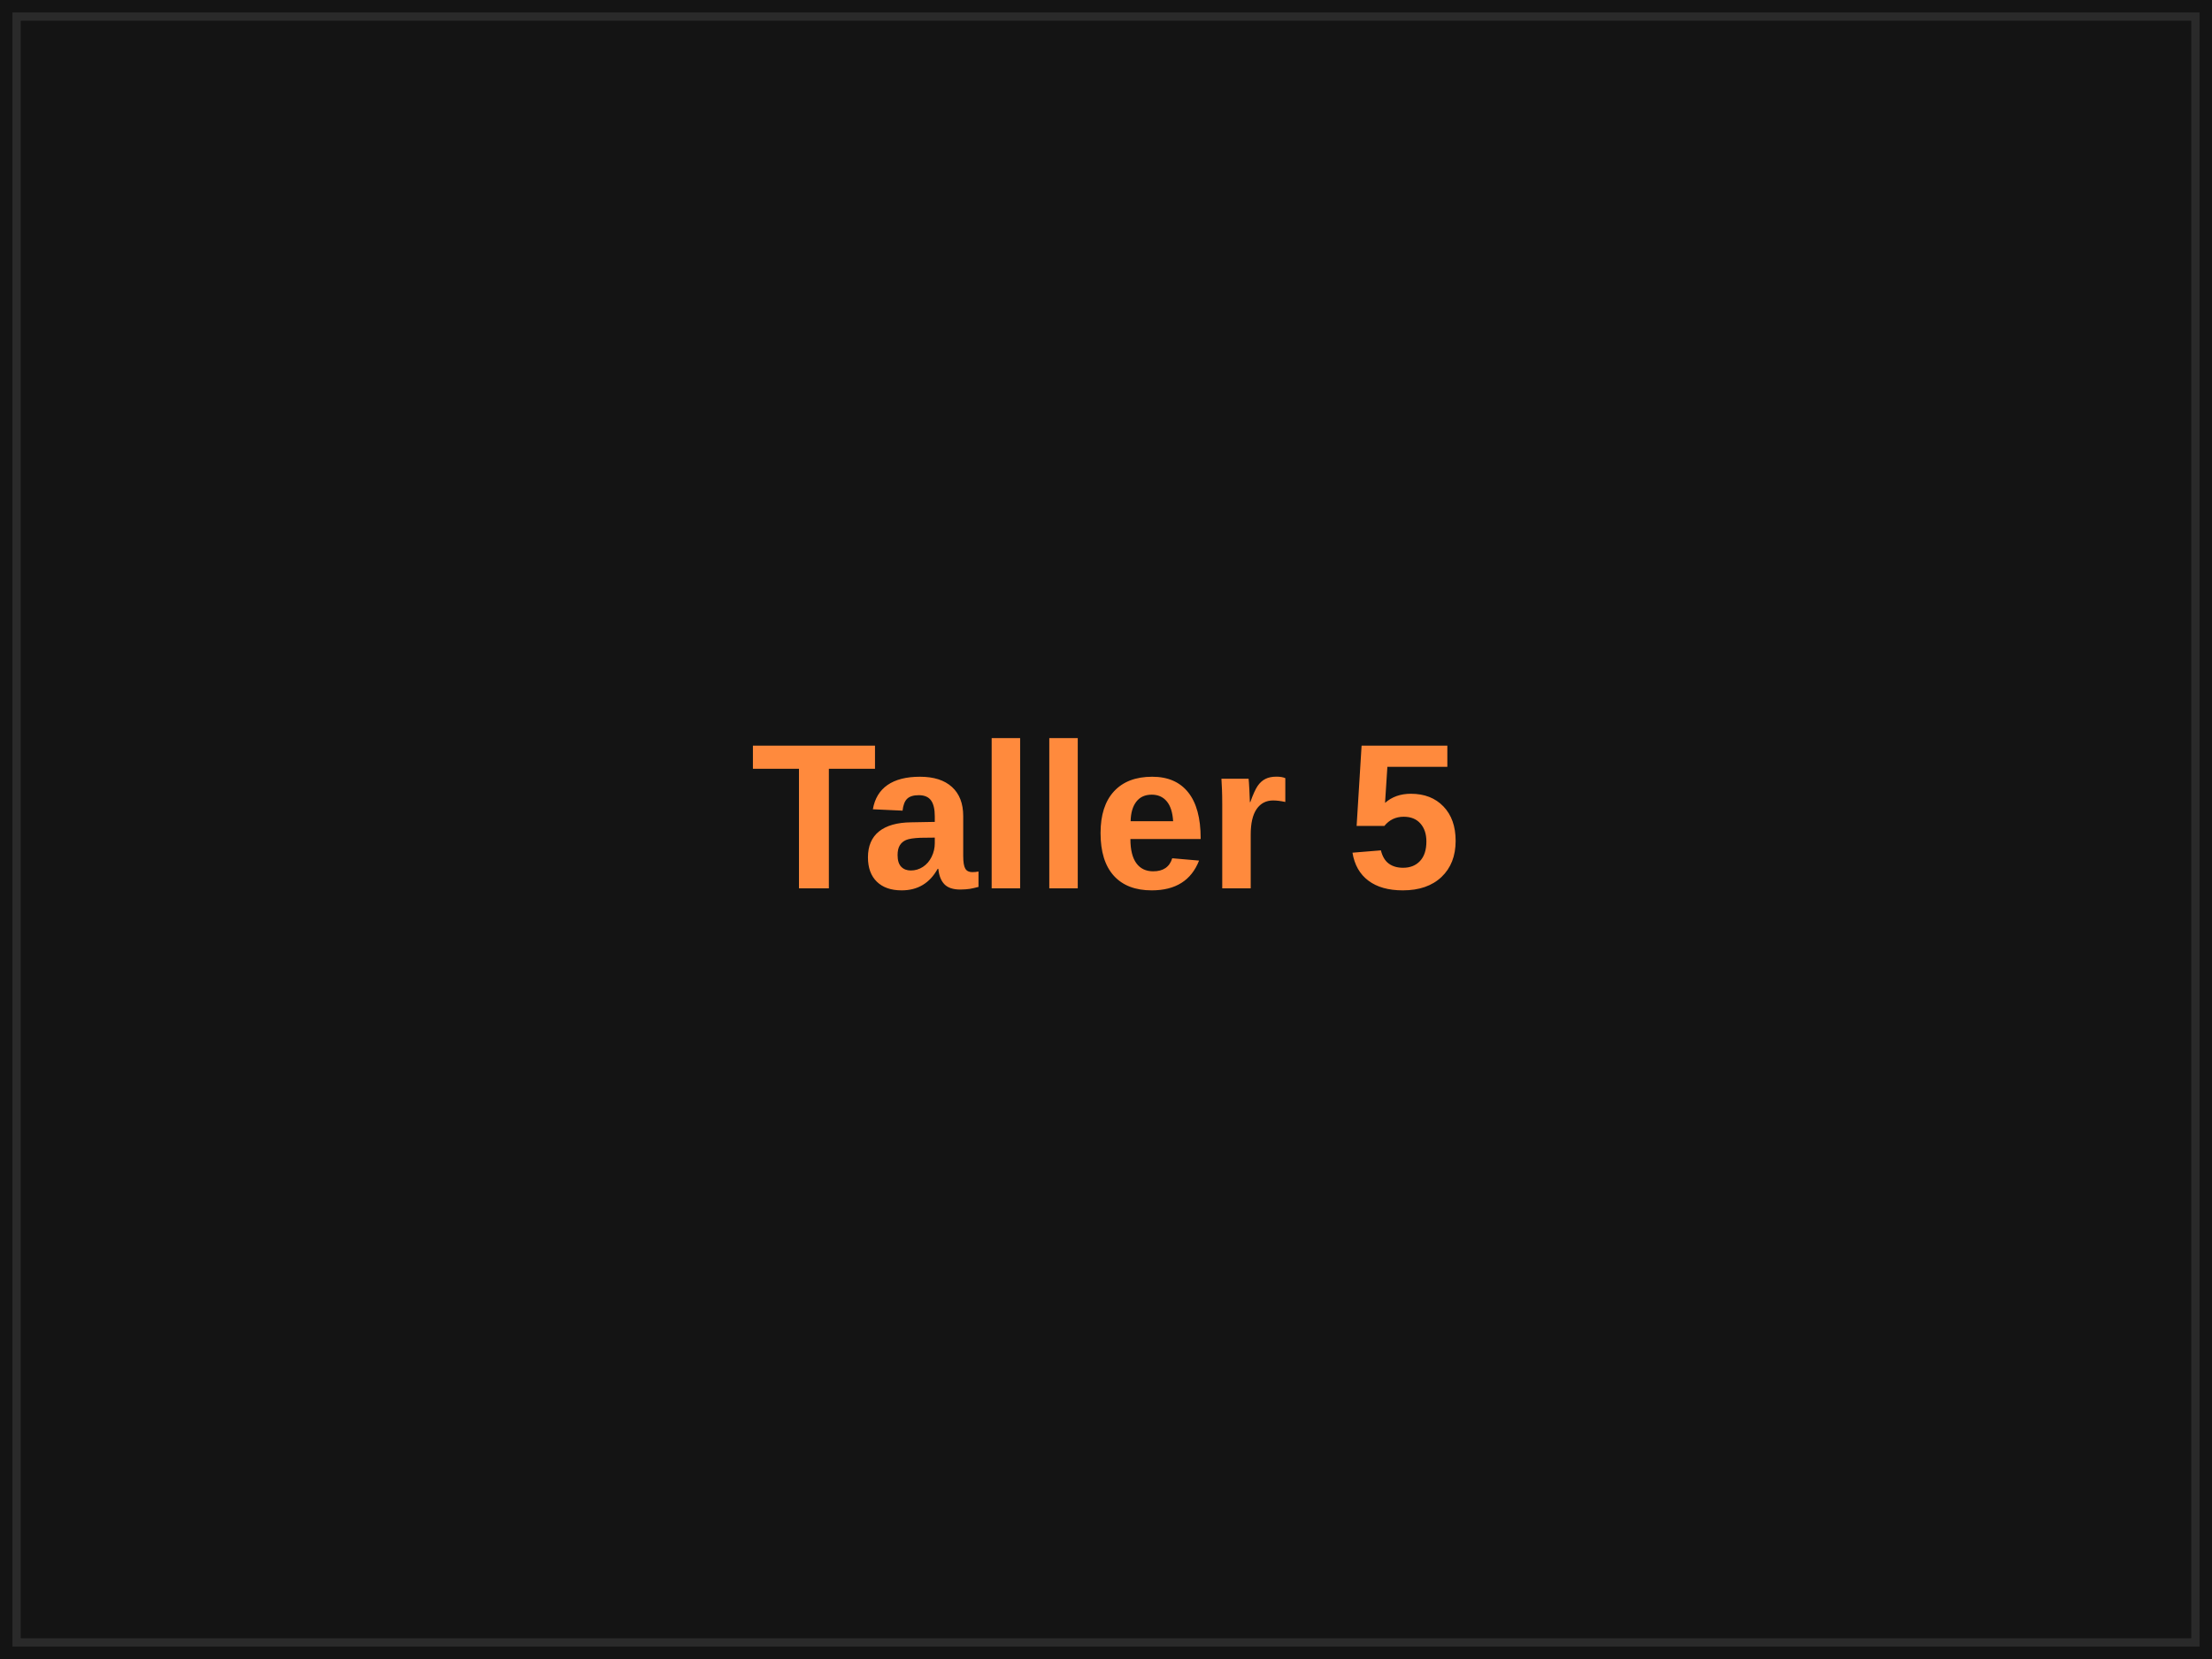
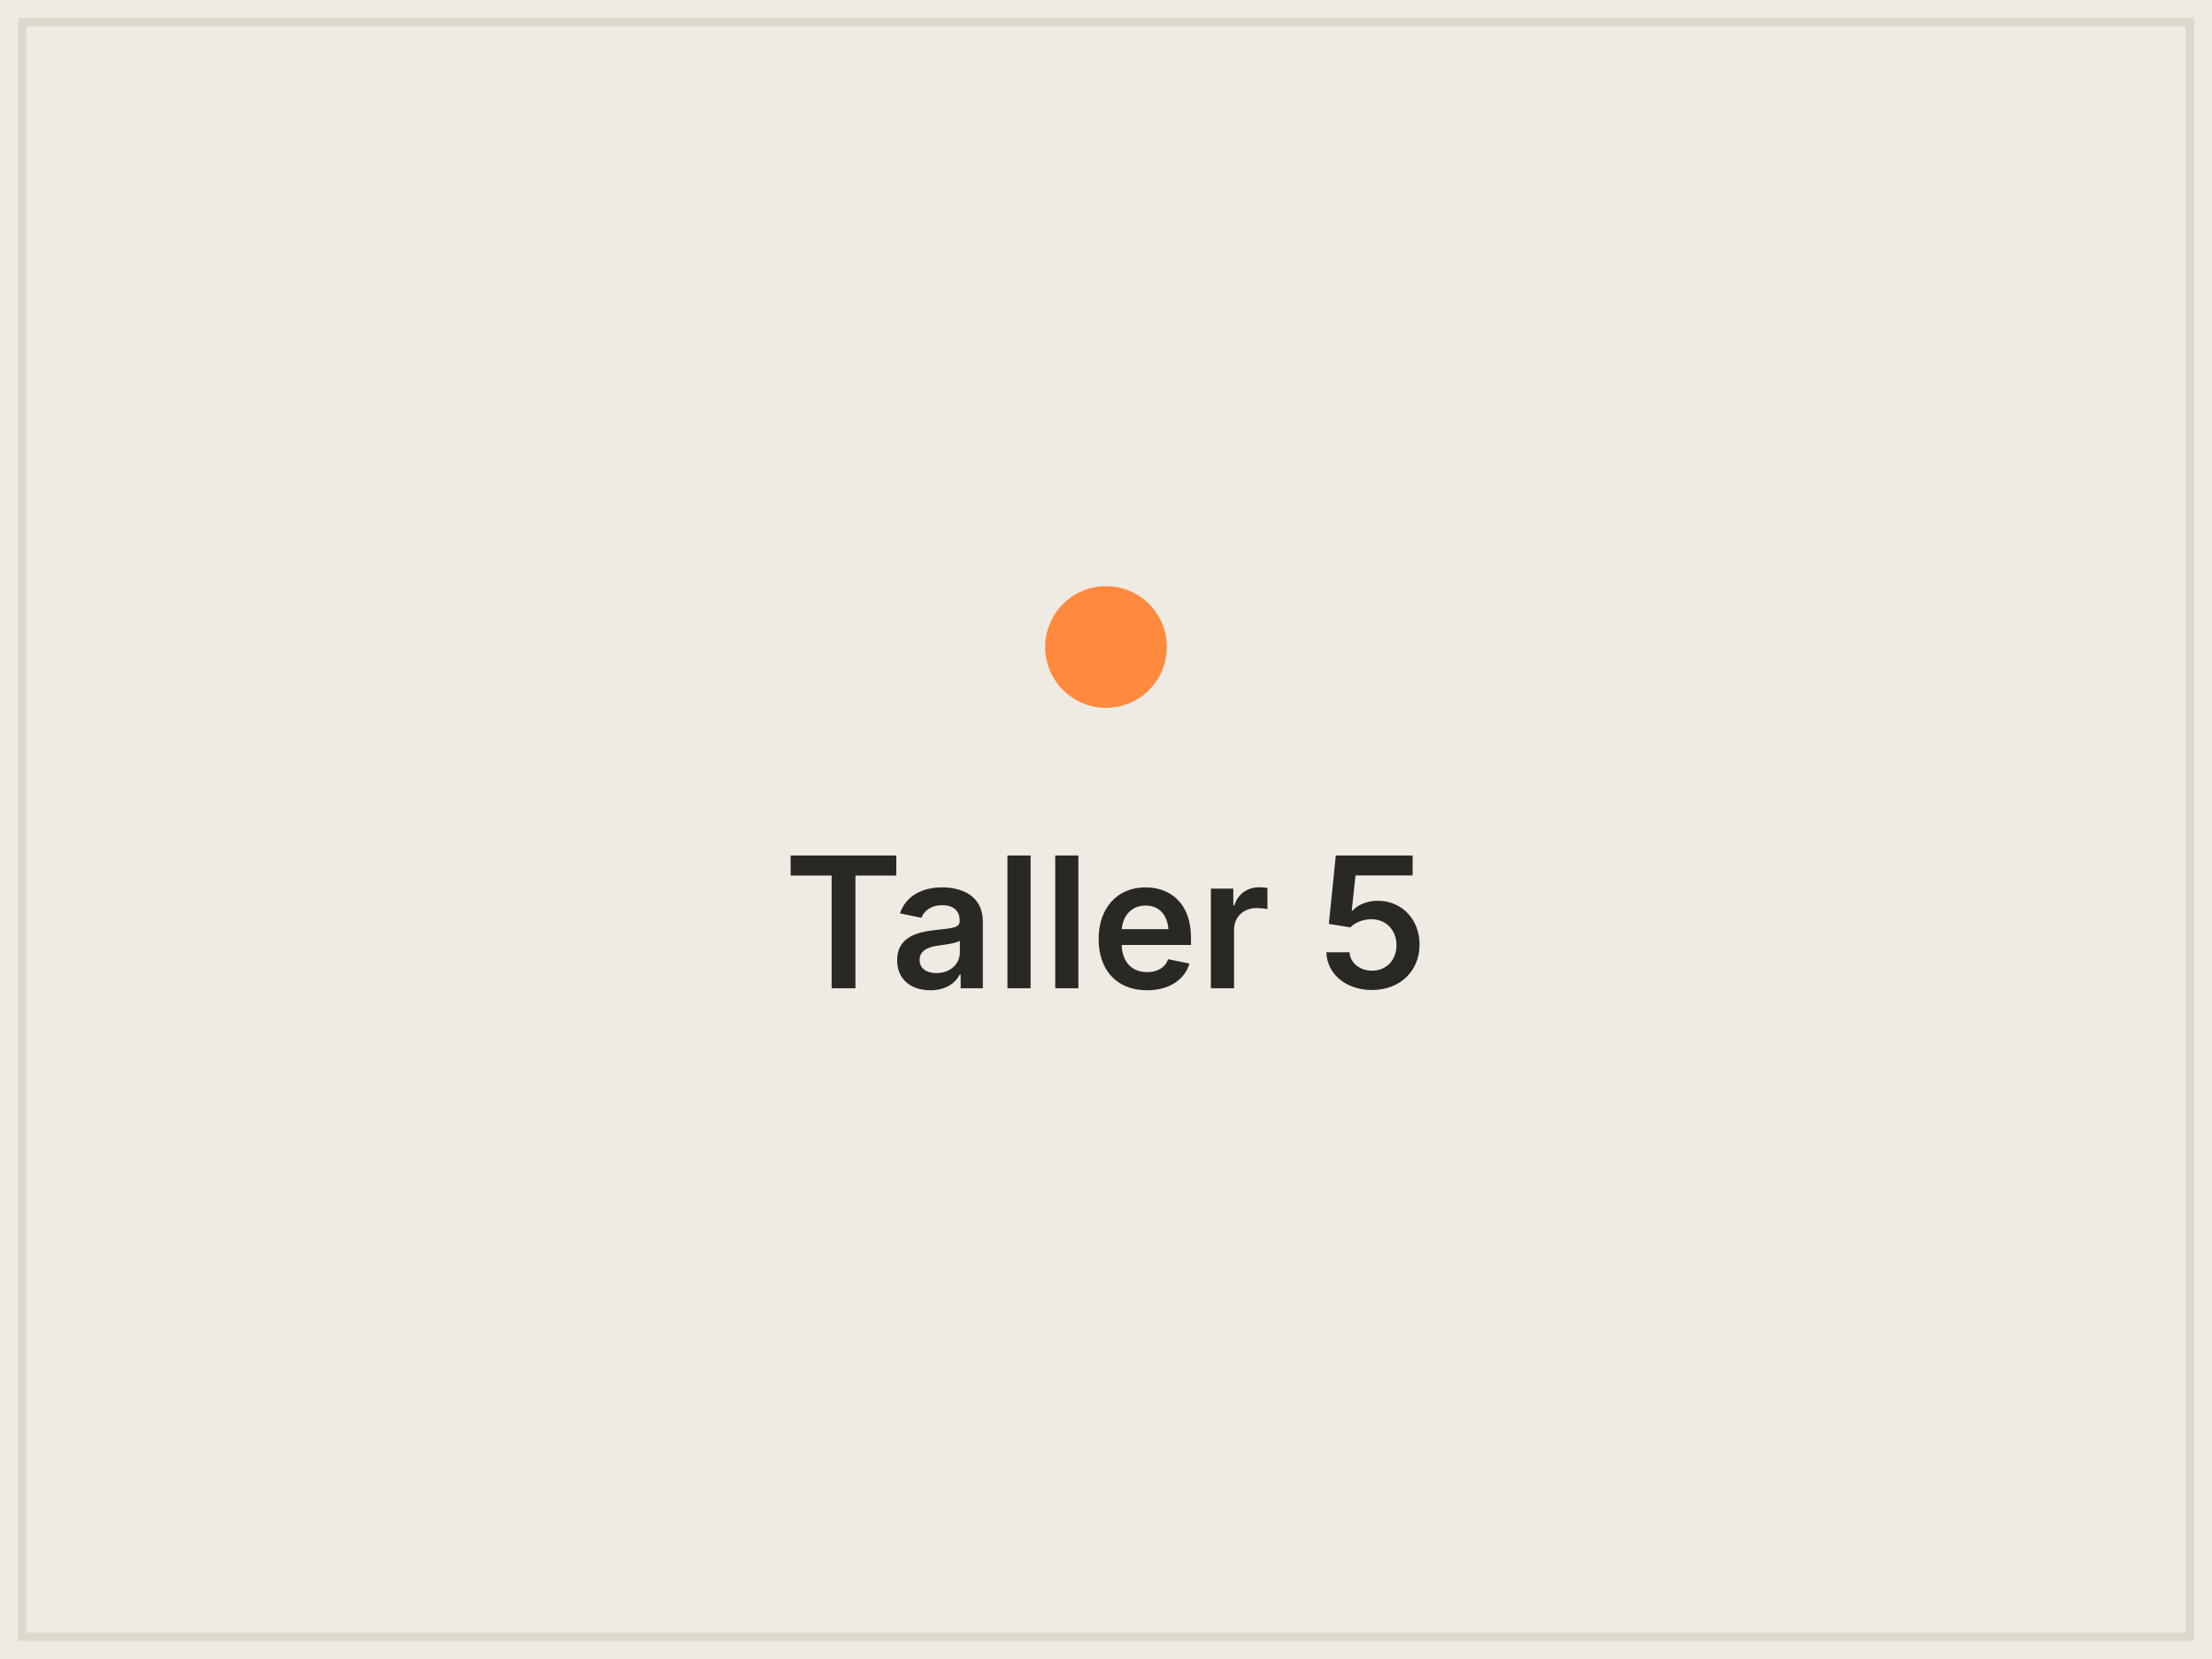
<svg xmlns="http://www.w3.org/2000/svg" width="800" height="600" viewBox="0 0 800 600" role="img" aria-label="Taller 5">
-   <rect width="100%" height="100%" fill="#141414" />
-   <rect x="6" y="6" width="788" height="588" fill="none" stroke="#2a2a2a" stroke-width="3" />
-   <text x="50%" y="50%" fill="#FF8A3D" font-family="Fredoka, Arial, sans-serif" font-size="75" font-weight="600" text-anchor="middle" dominant-baseline="middle">Taller 5</text>
+   <rect width="100%" height="100%" fill="#EFEBE3" />
+   <rect x="8" y="8" width="784" height="584" fill="none" stroke="#DED8CC" stroke-width="3" />
+   <circle cx="400" cy="234" r="22" fill="#FF8A3D" />
+   <text x="50%" y="50%" fill="#2A2824" font-family="Inter, Arial, sans-serif" font-size="66" font-weight="600" text-anchor="middle" dominant-baseline="middle" dy="33">Taller 5</text>
</svg>
